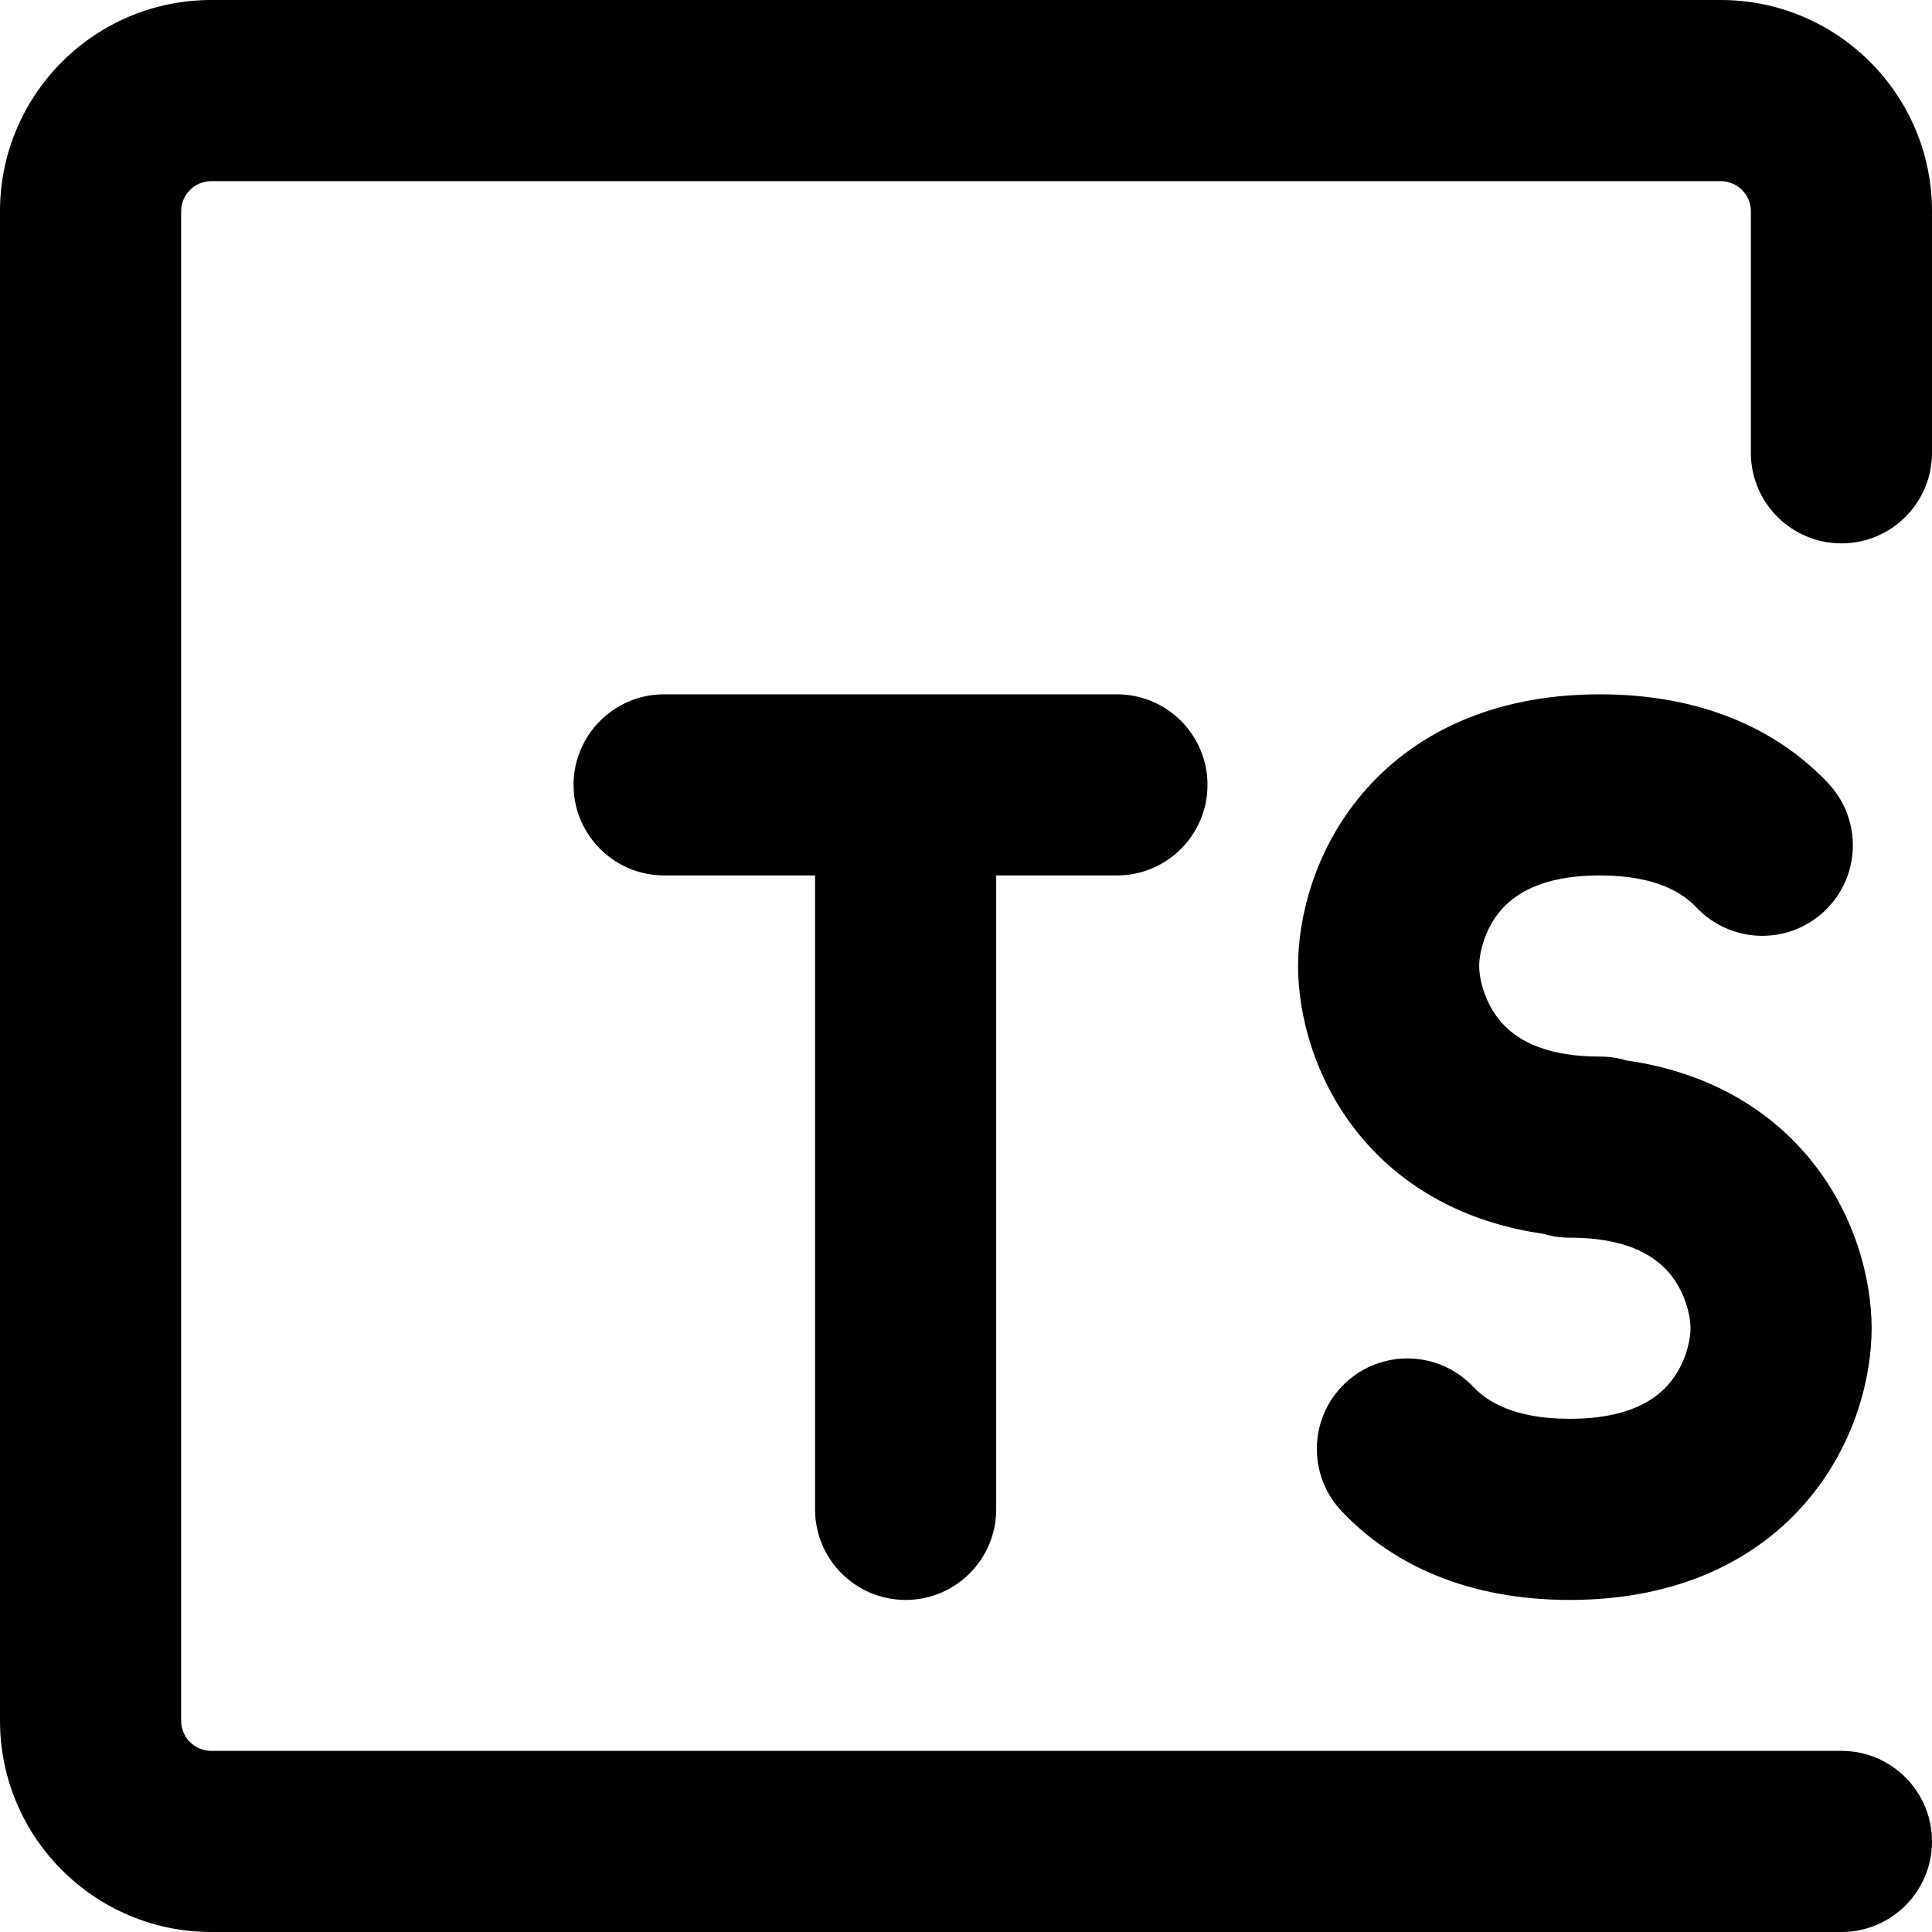
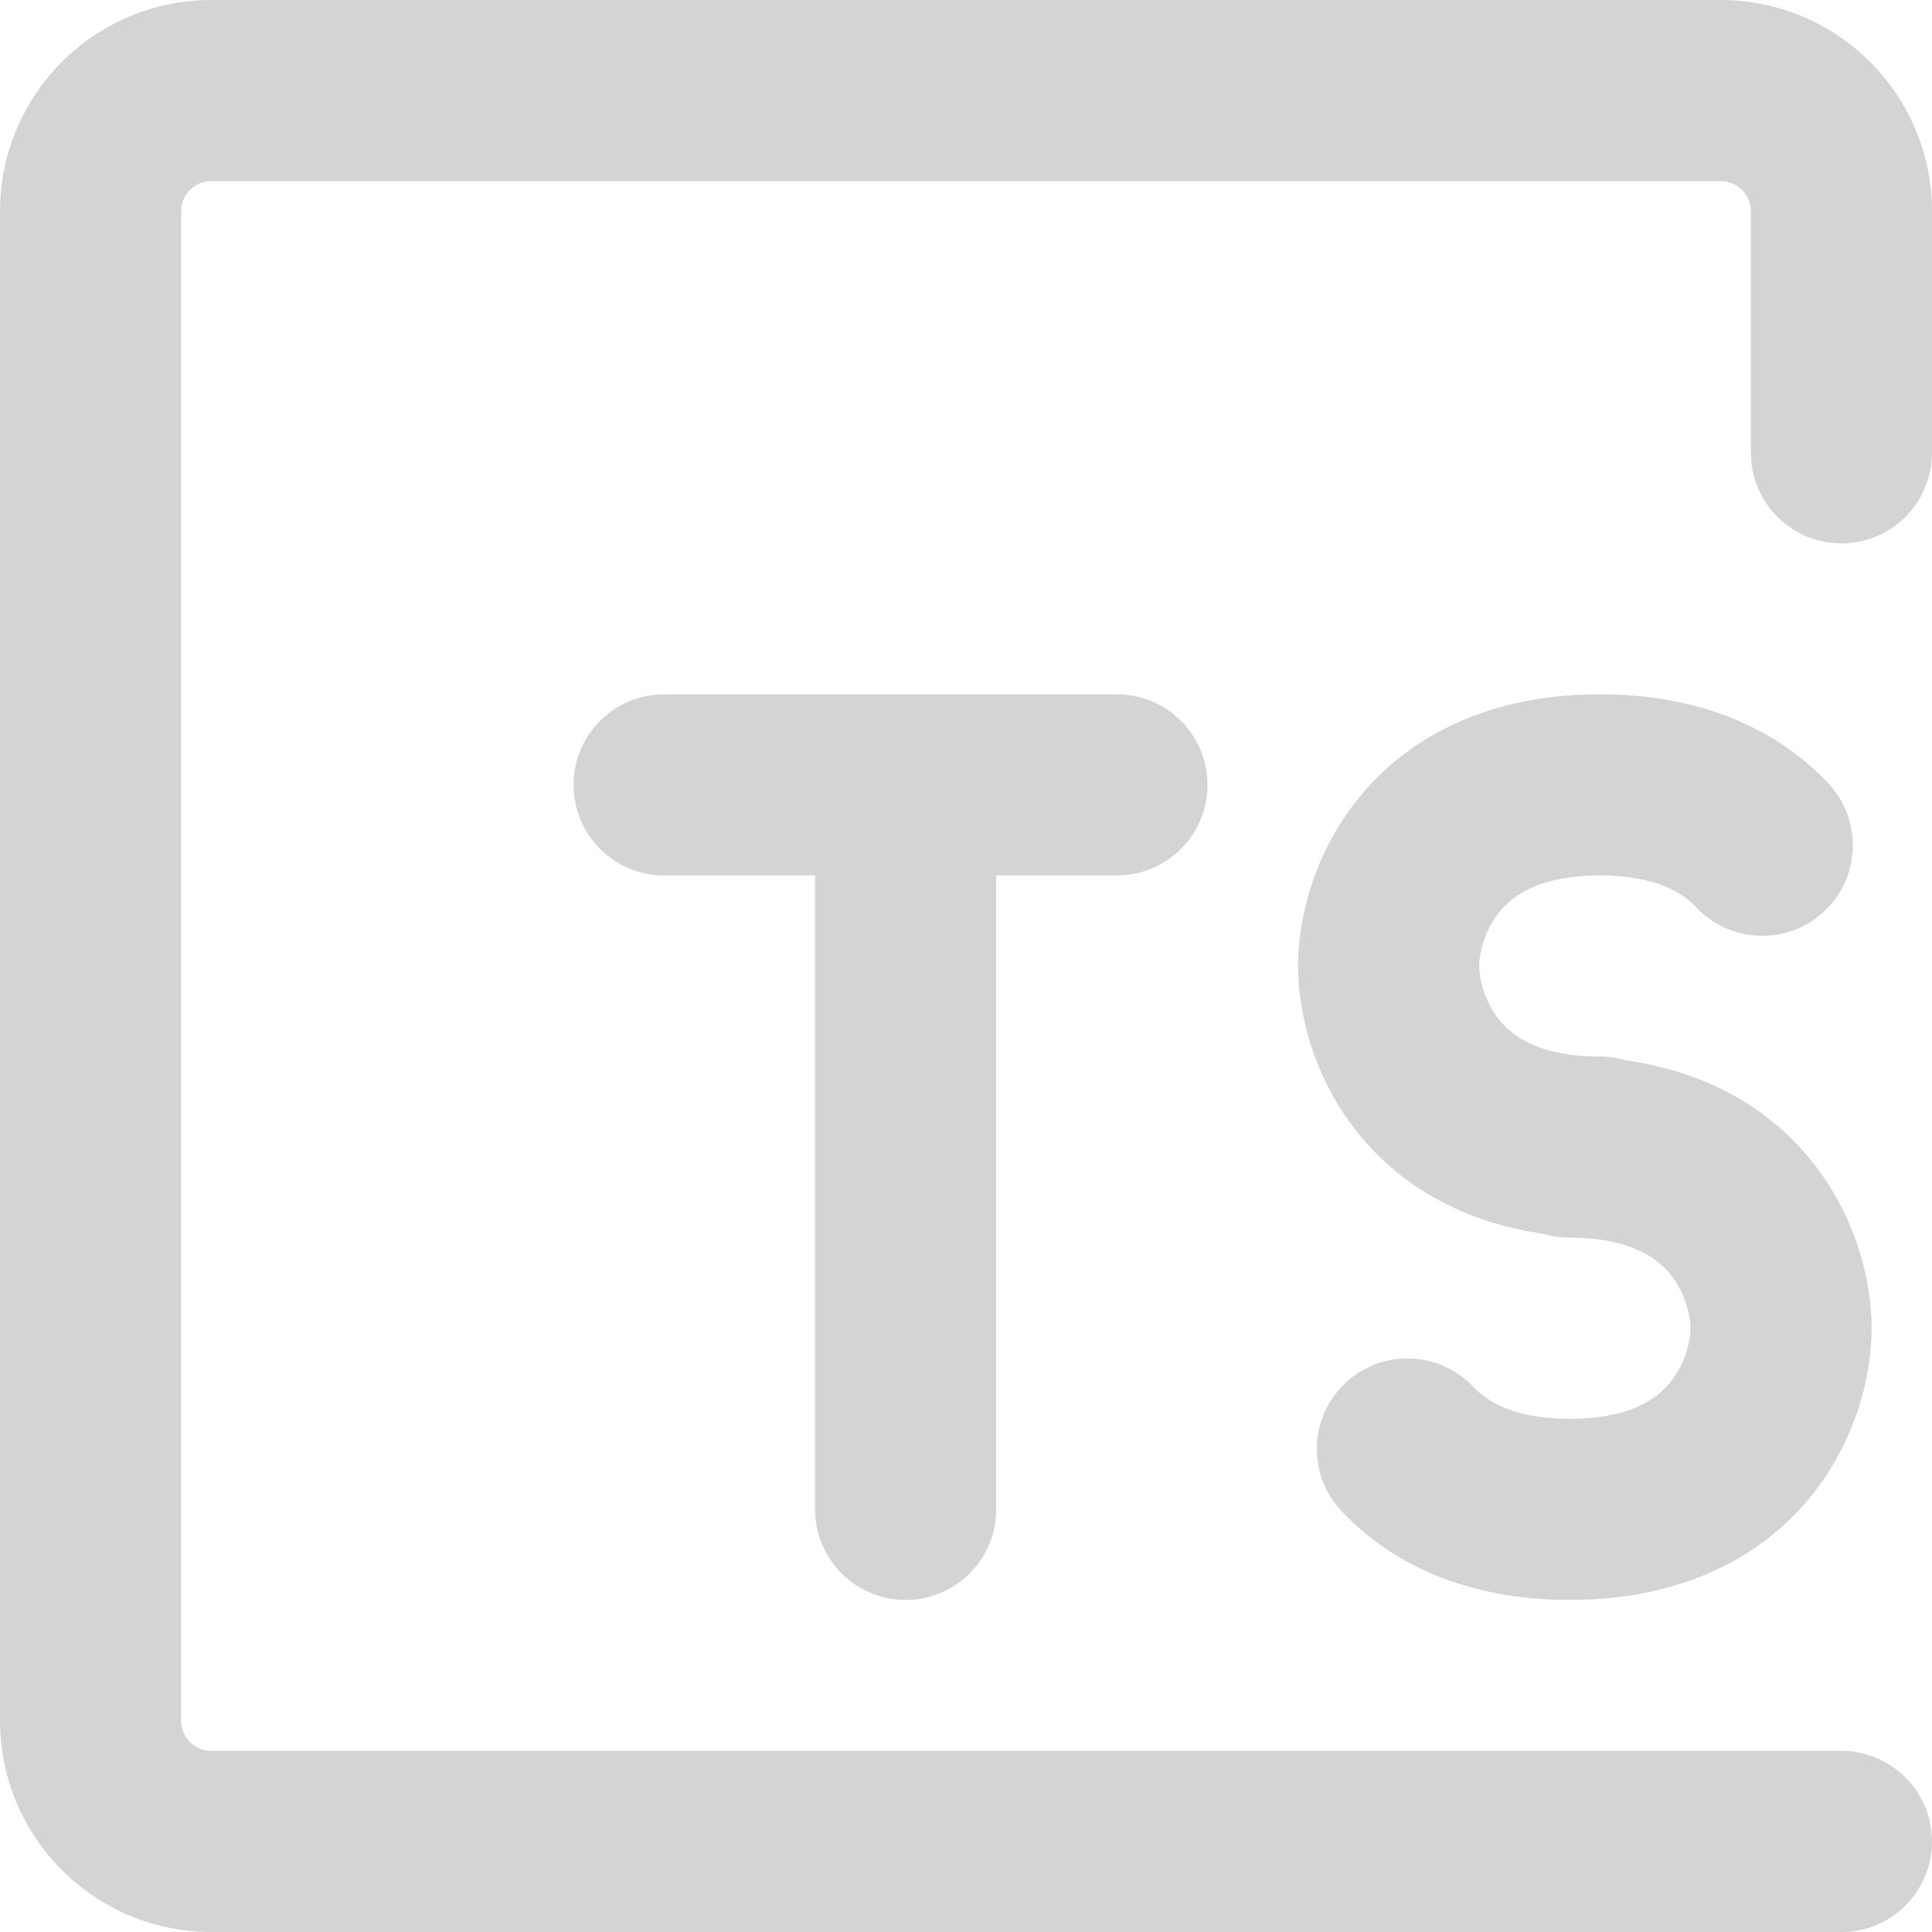
<svg xmlns="http://www.w3.org/2000/svg" width="800px" height="800px" viewBox="0 0 16 16" fill="none">
-   <path fill-rule="nonzero" clip-rule="nonzero" d="M0 1.75C0 0.784 0.784 0 1.75 0H14.25C15.216 0 16 0.784 16 1.75V3.75C16 4.164 15.664 4.5 15.25 4.5C14.836 4.5 14.5 4.164 14.5 3.75V1.75C14.5 1.612 14.388 1.5 14.25 1.5H1.75C1.612 1.5 1.5 1.612 1.5 1.75V14.25C1.5 14.388 1.612 14.5 1.75 14.5H15.25C15.664 14.5 16 14.836 16 15.25C16 15.664 15.664 16 15.25 16H1.75C0.784 16 0 15.216 0 14.25V1.75ZM4.75 6.5C4.75 6.086 5.086 5.75 5.5 5.75H9.25C9.664 5.75 10 6.086 10 6.5C10 6.914 9.664 7.25 9.25 7.25H8.25V12.5C8.25 12.914 7.914 13.25 7.5 13.25C7.086 13.25 6.75 12.914 6.75 12.5V7.25H5.5C5.086 7.25 4.75 6.914 4.75 6.5ZM11.276 6.58C11.694 6.082 12.351 5.75 13.25 5.75C14.085 5.75 14.715 6.036 15.139 6.485C15.424 6.786 15.411 7.261 15.11 7.545C14.809 7.83 14.334 7.816 14.049 7.515C13.939 7.399 13.72 7.25 13.25 7.25C12.749 7.25 12.531 7.418 12.424 7.545C12.293 7.701 12.25 7.896 12.25 8C12.25 8.104 12.293 8.299 12.424 8.455C12.531 8.582 12.749 8.75 13.25 8.75C13.326 8.75 13.399 8.761 13.468 8.782C14.131 8.876 14.632 9.173 14.974 9.58C15.368 10.049 15.5 10.604 15.5 11C15.5 11.396 15.368 11.951 14.974 12.42C14.556 12.918 13.899 13.25 13 13.25C12.165 13.25 11.535 12.964 11.111 12.515C10.826 12.214 10.839 11.739 11.14 11.455C11.441 11.17 11.916 11.184 12.201 11.485C12.311 11.601 12.53 11.75 13 11.75C13.501 11.75 13.719 11.582 13.826 11.455C13.957 11.299 14 11.104 14 11C14 10.896 13.957 10.701 13.826 10.545C13.719 10.418 13.501 10.25 13 10.25C12.924 10.25 12.851 10.239 12.782 10.218C12.119 10.123 11.618 9.827 11.276 9.42C10.882 8.951 10.75 8.396 10.75 8C10.75 7.604 10.882 7.049 11.276 6.58Z" fill="#000000" />
+   <g id="SVGRepo_bgCarrier" stroke-width="0" />
+   <g id="SVGRepo_tracerCarrier" stroke-linecap="round" stroke-linejoin="round" />
+   <g id="SVGRepo_iconCarrier">
+     <path fill-rule="nonzero" clip-rule="nonzero" d="M0 1.75C0 0.784 0.784 0 1.75 0H14.25C15.216 0 16 0.784 16 1.75V3.75C16 4.164 15.664 4.5 15.25 4.5C14.836 4.5 14.5 4.164 14.5 3.75V1.75C14.5 1.612 14.388 1.5 14.25 1.5H1.75C1.612 1.5 1.5 1.612 1.5 1.75V14.25C1.5 14.388 1.612 14.5 1.75 14.5H15.25C15.664 14.5 16 14.836 16 15.25C16 15.664 15.664 16 15.25 16H1.75C0.784 16 0 15.216 0 14.25V1.75ZM4.75 6.5C4.75 6.086 5.086 5.75 5.5 5.75H9.25C9.664 5.75 10 6.086 10 6.5C10 6.914 9.664 7.25 9.25 7.25H8.25V12.5C8.25 12.914 7.914 13.25 7.5 13.25C7.086 13.25 6.75 12.914 6.75 12.5V7.25H5.5C5.086 7.25 4.75 6.914 4.75 6.5ZM11.276 6.58C11.694 6.082 12.351 5.75 13.25 5.75C14.085 5.75 14.715 6.036 15.139 6.485C15.424 6.786 15.411 7.261 15.11 7.545C14.809 7.83 14.334 7.816 14.049 7.515C13.939 7.399 13.72 7.25 13.25 7.25C12.749 7.25 12.531 7.418 12.424 7.545C12.293 7.701 12.25 7.896 12.25 8C12.25 8.104 12.293 8.299 12.424 8.455C12.531 8.582 12.749 8.75 13.25 8.75C13.326 8.75 13.399 8.761 13.468 8.782C14.131 8.876 14.632 9.173 14.974 9.58C15.368 10.049 15.5 10.604 15.5 11C15.5 11.396 15.368 11.951 14.974 12.42C14.556 12.918 13.899 13.25 13 13.25C12.165 13.25 11.535 12.964 11.111 12.515C10.826 12.214 10.839 11.739 11.14 11.455C11.441 11.17 11.916 11.184 12.201 11.485C12.311 11.601 12.53 11.75 13 11.75C13.501 11.75 13.719 11.582 13.826 11.455C13.957 11.299 14 11.104 14 11C14 10.896 13.957 10.701 13.826 10.545C13.719 10.418 13.501 10.25 13 10.25C12.924 10.25 12.851 10.239 12.782 10.218C12.119 10.123 11.618 9.827 11.276 9.42C10.882 8.951 10.75 8.396 10.75 8C10.75 7.604 10.882 7.049 11.276 6.58Z" fill="#D4D4D4" />
+   </g>
</svg>
